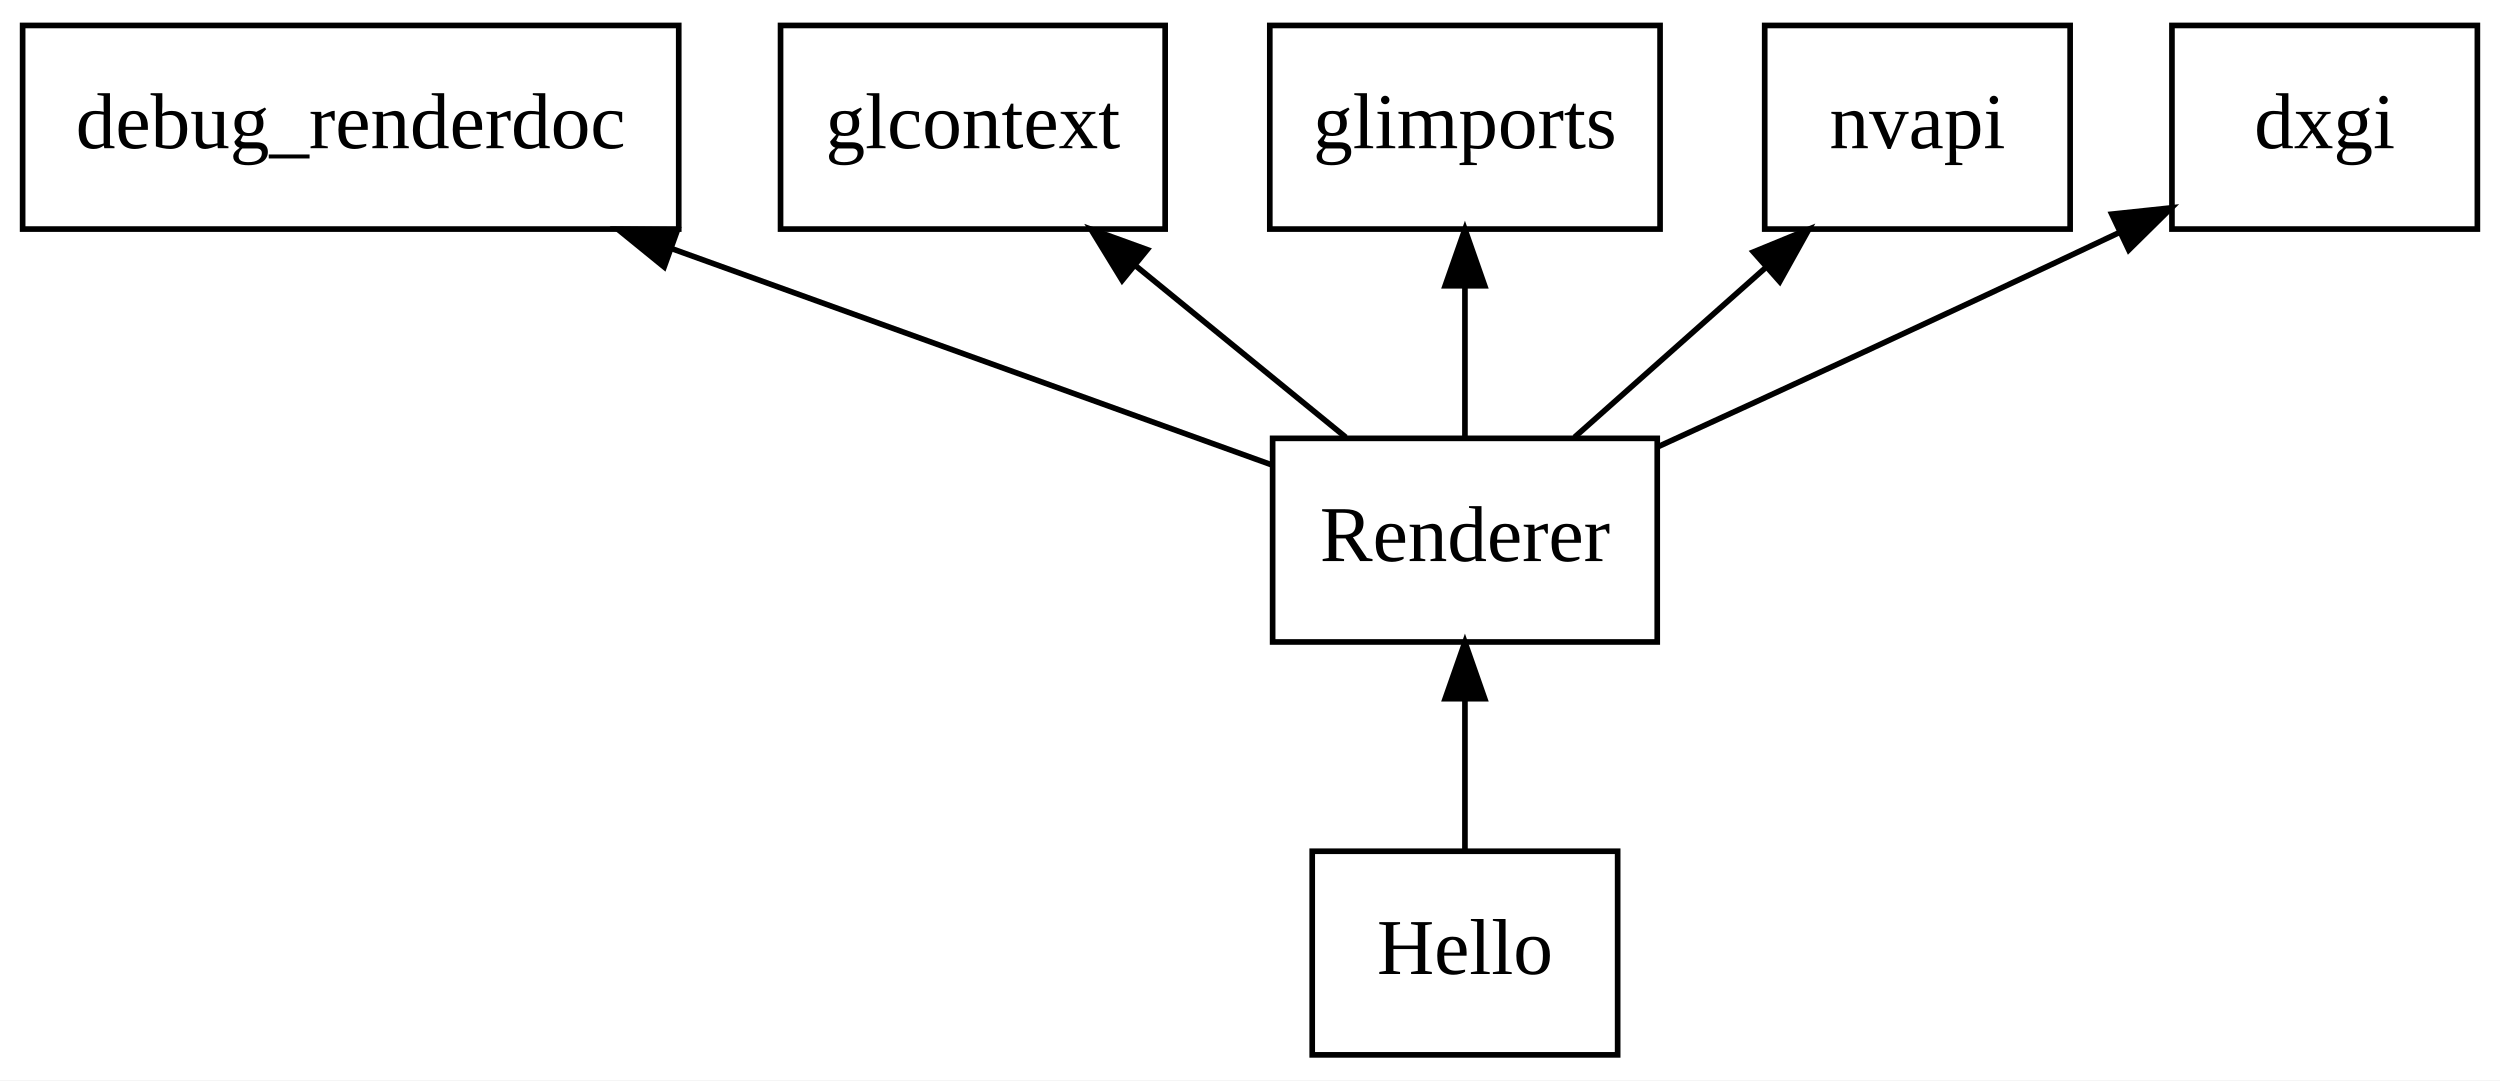
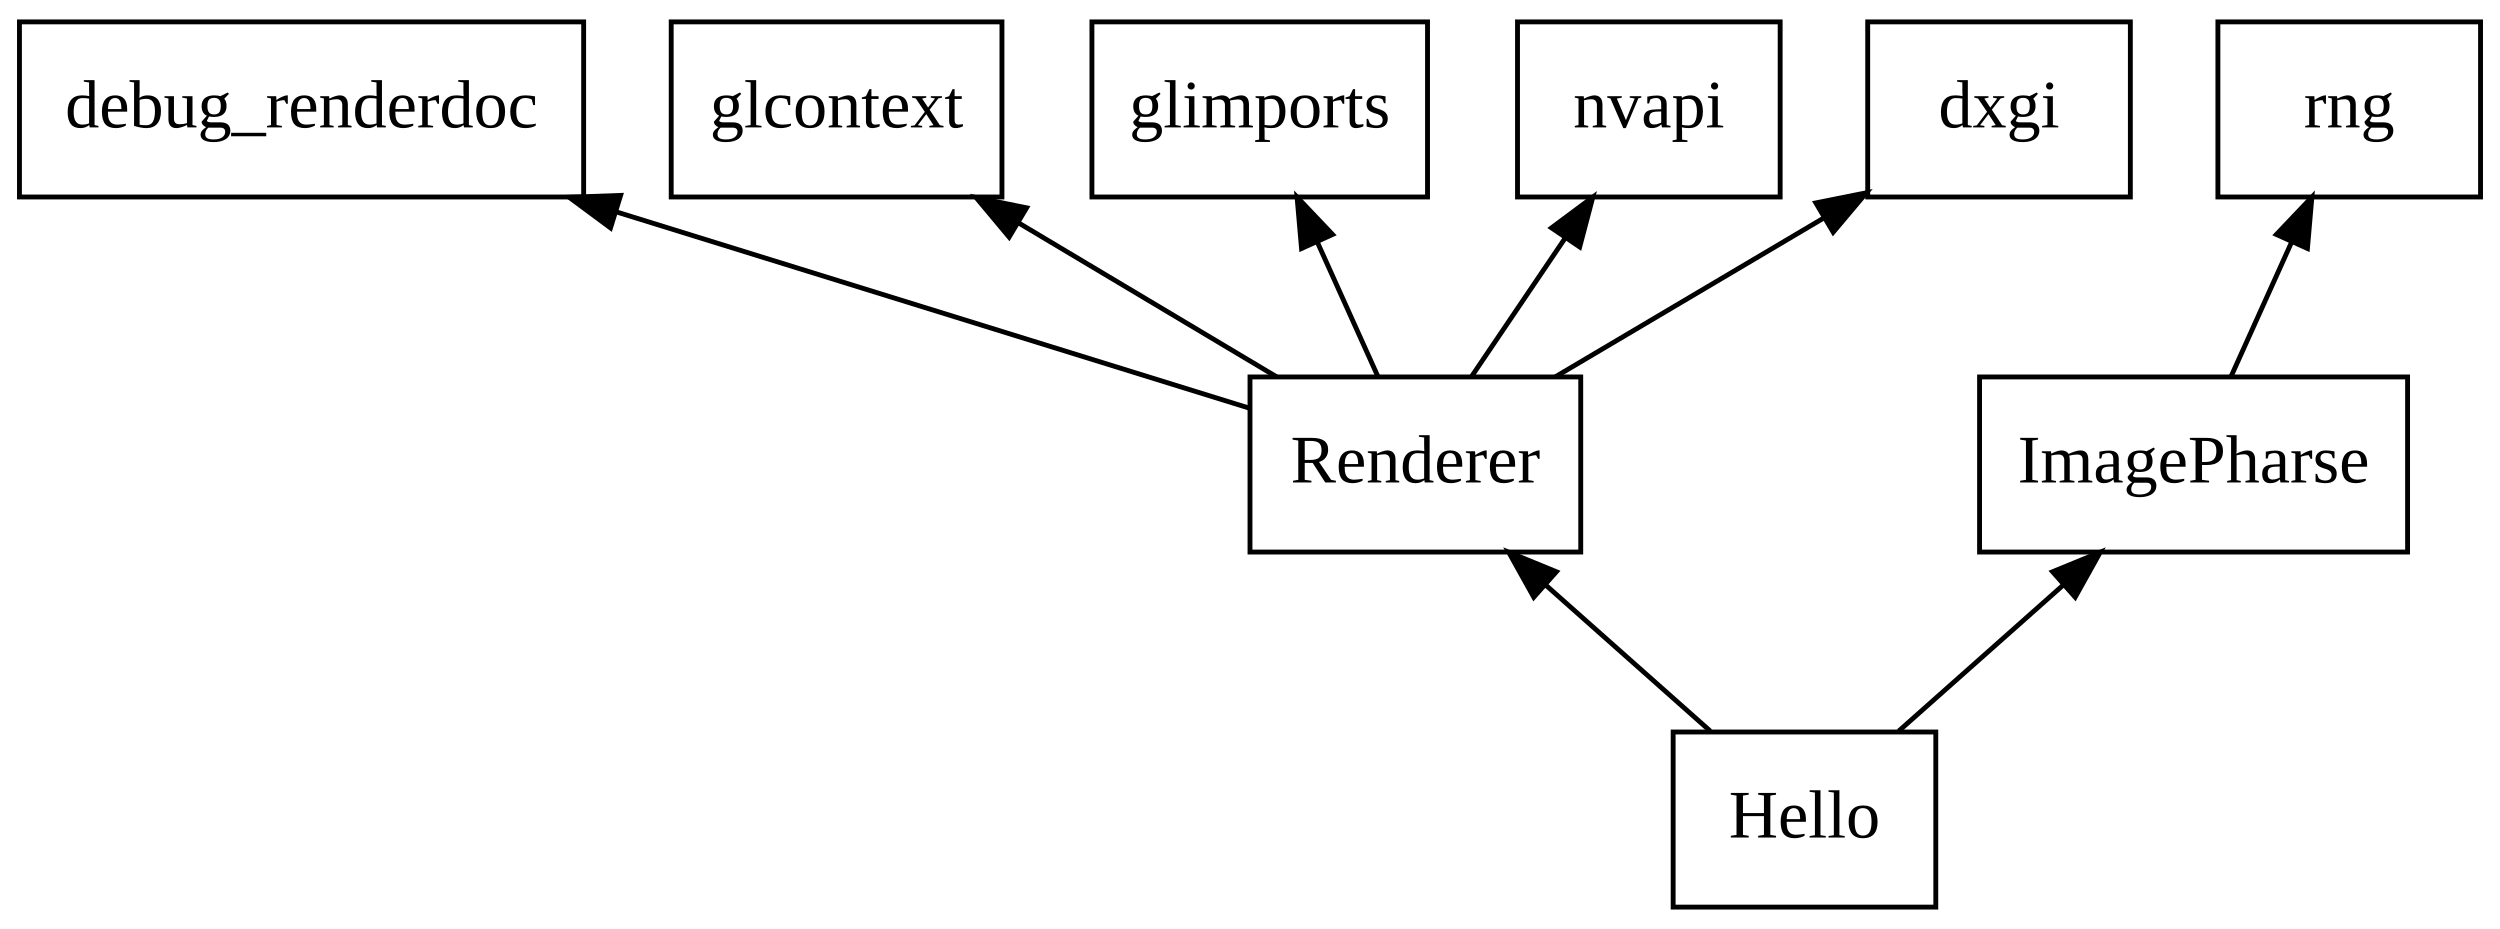
- <svg xmlns="http://www.w3.org/2000/svg" width="442pt" height="191pt" viewBox="0.00 0.00 442.00 191.00">
+ <svg xmlns="http://www.w3.org/2000/svg" width="514pt" height="191pt" viewBox="0.00 0.00 514.00 191.00">
  <g id="graph0" class="graph" transform="scale(1 1) rotate(0) translate(4 187)">
-     <polygon fill="white" stroke="none" points="-4,4 -4,-187 438,-187 438,4 -4,4" />
+     <polygon fill="white" stroke="none" points="-4,4 -4,-187 510,-187 510,4 -4,4" />
    <g id="node1" class="node">
-       <polygon fill="none" stroke="black" points="228,-0.5 228,-36.5 282,-36.5 282,-0.5 228,-0.5" />
-       <text text-anchor="middle" x="255" y="-14.8" font-family="Times New Roman,serif" font-size="14.00">Hello</text>
+       <polygon fill="none" stroke="black" points="340,-0.5 340,-36.5 394,-36.5 394,-0.5 340,-0.5" />
+       <text text-anchor="middle" x="367" y="-14.8" font-family="Times New Roman,serif" font-size="14.00">Hello</text>
    </g>
    <g id="node2" class="node">
-       <polygon fill="none" stroke="black" points="221,-73.5 221,-109.5 289,-109.5 289,-73.5 221,-73.5" />
-       <text text-anchor="middle" x="255" y="-87.8" font-family="Times New Roman,serif" font-size="14.00">Renderer</text>
+       <polygon fill="none" stroke="black" points="253,-73.5 253,-109.5 321,-109.5 321,-73.5 253,-73.5" />
+       <text text-anchor="middle" x="287" y="-87.8" font-family="Times New Roman,serif" font-size="14.00">Renderer</text>
    </g>
    <g id="edge1" class="edge">
-       <path fill="none" stroke="black" d="M255,-36.687C255,-44.711 255,-54.453 255,-63.431" />
-       <polygon fill="black" stroke="black" points="251.5,-63.471 255,-73.471 258.5,-63.471 251.5,-63.471" />
+       <path fill="none" stroke="black" d="M347.634,-36.687C337.513,-45.67 324.964,-56.807 313.913,-66.614" />
+       <polygon fill="black" stroke="black" points="311.343,-64.216 306.187,-73.471 315.99,-69.451 311.343,-64.216" />
+     </g>
+     <g id="node8" class="node">
+       <polygon fill="none" stroke="black" points="403,-73.5 403,-109.5 491,-109.5 491,-73.5 403,-73.5" />
+       <text text-anchor="middle" x="447" y="-87.8" font-family="Times New Roman,serif" font-size="14.00">ImagePharse</text>
+     </g>
+     <g id="edge7" class="edge">
+       <path fill="none" stroke="black" d="M386.366,-36.687C396.487,-45.67 409.036,-56.807 420.087,-66.614" />
+       <polygon fill="black" stroke="black" points="418.01,-69.451 427.813,-73.471 422.657,-64.216 418.01,-69.451" />
    </g>
    <g id="node3" class="node">
      <polygon fill="none" stroke="black" points="0,-146.5 0,-182.5 116,-182.5 116,-146.5 0,-146.5" />
      <text text-anchor="middle" x="58" y="-160.8" font-family="Times New Roman,serif" font-size="14.00">debug_renderdoc</text>
    </g>
    <g id="edge2" class="edge">
-       <path fill="none" stroke="black" d="M220.685,-104.867C191.464,-115.399 148.893,-130.742 114.628,-143.091" />
-       <polygon fill="black" stroke="black" points="113.423,-139.805 105.202,-146.488 115.796,-146.39 113.423,-139.805" />
+       <path fill="none" stroke="black" d="M252.716,-103.129C218.453,-113.753 164.93,-130.347 122.664,-143.451" />
+       <polygon fill="black" stroke="black" points="121.521,-140.141 113.006,-146.446 123.594,-146.827 121.521,-140.141" />
    </g>
    <g id="node4" class="node">
      <polygon fill="none" stroke="black" points="134,-146.5 134,-182.5 202,-182.5 202,-146.5 134,-146.5" />
      <text text-anchor="middle" x="168" y="-160.8" font-family="Times New Roman,serif" font-size="14.00">glcontext</text>
    </g>
    <g id="edge3" class="edge">
-       <path fill="none" stroke="black" d="M233.94,-109.687C222.826,-118.757 209.021,-130.023 196.919,-139.9" />
-       <polygon fill="black" stroke="black" points="194.401,-137.437 188.866,-146.471 198.827,-142.86 194.401,-137.437" />
+       <path fill="none" stroke="black" d="M258.497,-109.506C242.57,-119.009 222.533,-130.964 205.363,-141.208" />
+       <polygon fill="black" stroke="black" points="203.478,-138.257 196.683,-146.386 207.064,-144.268 203.478,-138.257" />
    </g>
    <g id="node5" class="node">
      <polygon fill="none" stroke="black" points="220.5,-146.5 220.5,-182.5 289.5,-182.5 289.5,-146.5 220.5,-146.5" />
      <text text-anchor="middle" x="255" y="-160.8" font-family="Times New Roman,serif" font-size="14.00">glimports</text>
    </g>
    <g id="edge4" class="edge">
-       <path fill="none" stroke="black" d="M255,-109.687C255,-117.711 255,-127.453 255,-136.431" />
-       <polygon fill="black" stroke="black" points="251.5,-136.471 255,-146.471 258.5,-136.471 251.5,-136.471" />
+       <path fill="none" stroke="black" d="M279.254,-109.687C275.52,-117.972 270.96,-128.09 266.805,-137.307" />
+       <polygon fill="black" stroke="black" points="263.593,-135.916 262.675,-146.471 269.975,-138.793 263.593,-135.916" />
    </g>
    <g id="node6" class="node">
      <polygon fill="none" stroke="black" points="308,-146.5 308,-182.5 362,-182.5 362,-146.5 308,-146.5" />
      <text text-anchor="middle" x="335" y="-160.8" font-family="Times New Roman,serif" font-size="14.00">nvapi</text>
    </g>
    <g id="edge5" class="edge">
-       <path fill="none" stroke="black" d="M274.366,-109.687C284.487,-118.67 297.036,-129.807 308.087,-139.614" />
-       <polygon fill="black" stroke="black" points="306.01,-142.451 315.813,-146.471 310.657,-137.216 306.01,-142.451" />
+       <path fill="none" stroke="black" d="M298.619,-109.687C304.397,-118.234 311.494,-128.731 317.88,-138.177" />
+       <polygon fill="black" stroke="black" points="314.987,-140.147 323.488,-146.471 320.786,-136.226 314.987,-140.147" />
    </g>
    <g id="node7" class="node">
      <polygon fill="none" stroke="black" points="380,-146.5 380,-182.5 434,-182.5 434,-146.5 380,-146.5" />
      <text text-anchor="middle" x="407" y="-160.8" font-family="Times New Roman,serif" font-size="14.00">dxgi</text>
    </g>
    <g id="edge6" class="edge">
-       <path fill="none" stroke="black" d="M289.093,-108.003C310.26,-117.678 338.223,-130.547 370.642,-145.868" />
-       <polygon fill="black" stroke="black" points="369.366,-149.137 379.902,-150.254 372.362,-142.811 369.366,-149.137" />
+       <path fill="none" stroke="black" d="M315.743,-109.506C332.276,-119.288 353.201,-131.669 370.843,-142.107" />
+       <polygon fill="black" stroke="black" points="369.339,-145.284 379.728,-147.364 372.904,-139.26 369.339,-145.284" />
+     </g>
+     <g id="node9" class="node">
+       <polygon fill="none" stroke="black" points="452,-146.5 452,-182.5 506,-182.5 506,-146.5 452,-146.5" />
+       <text text-anchor="middle" x="479" y="-160.8" font-family="Times New Roman,serif" font-size="14.00">rng</text>
+     </g>
+     <g id="edge8" class="edge">
+       <path fill="none" stroke="black" d="M454.746,-109.687C458.48,-117.972 463.04,-128.09 467.195,-137.307" />
+       <polygon fill="black" stroke="black" points="464.025,-138.793 471.325,-146.471 470.407,-135.916 464.025,-138.793" />
    </g>
  </g>
</svg>
